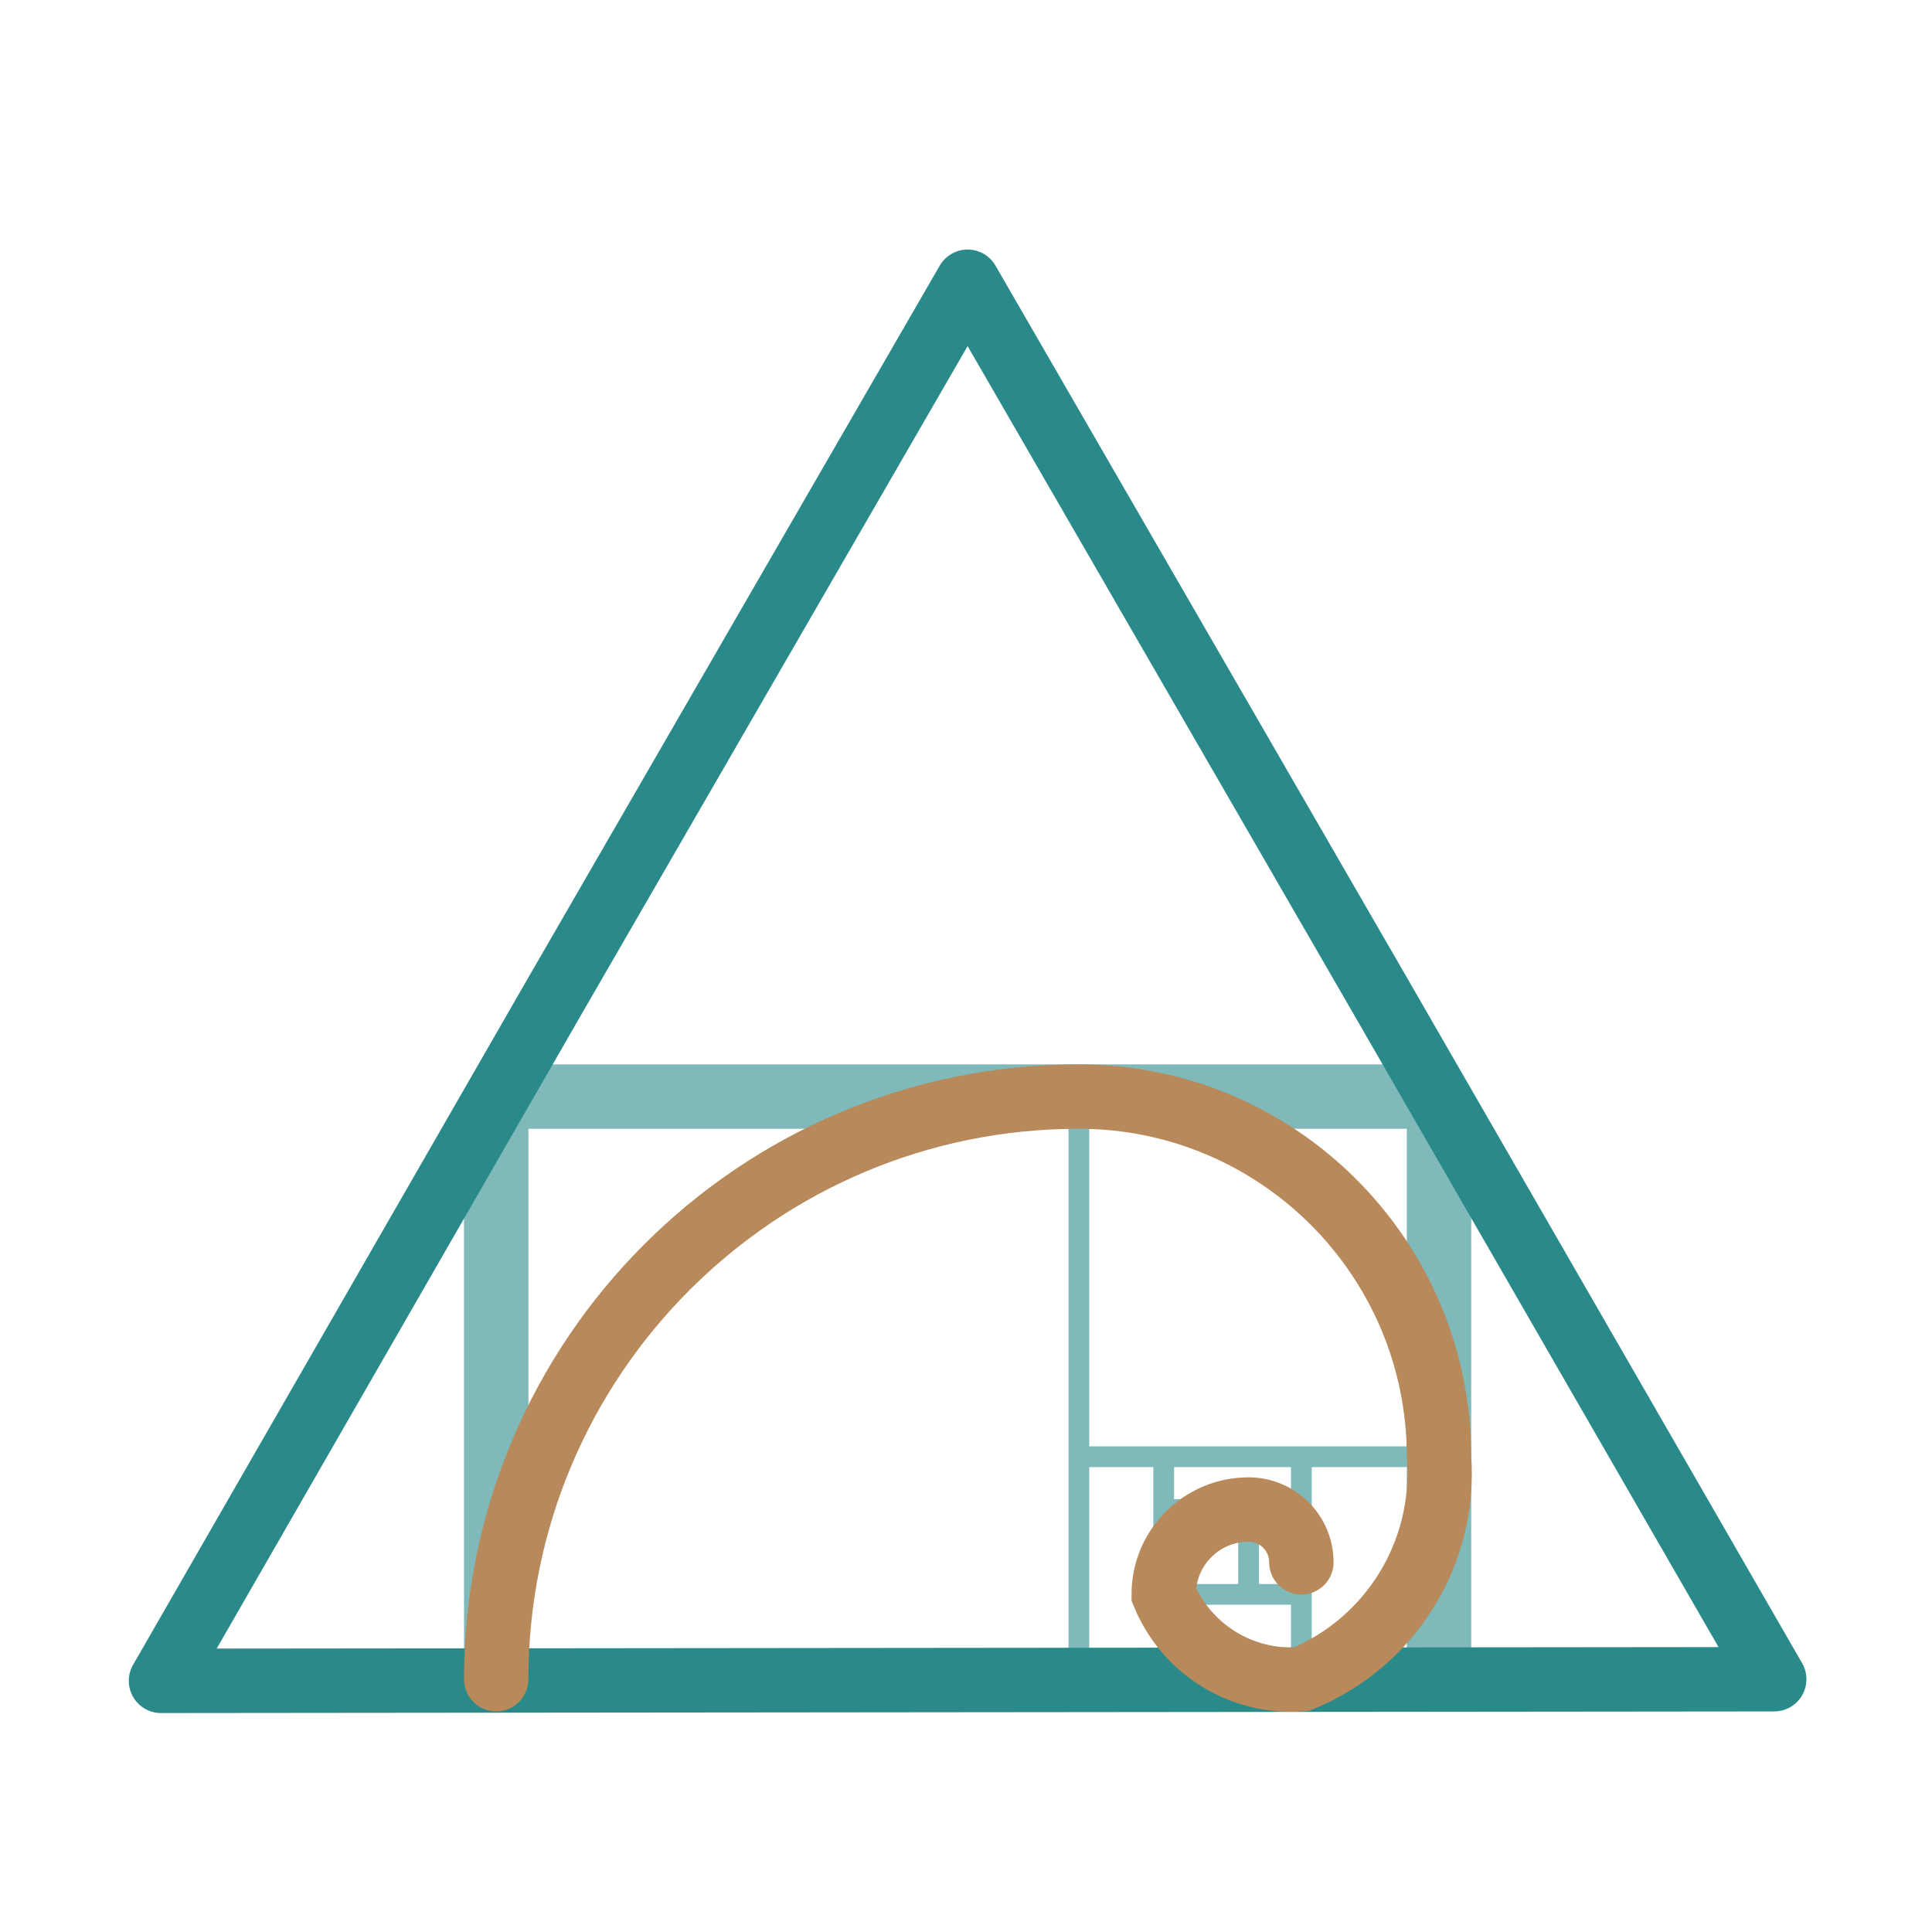
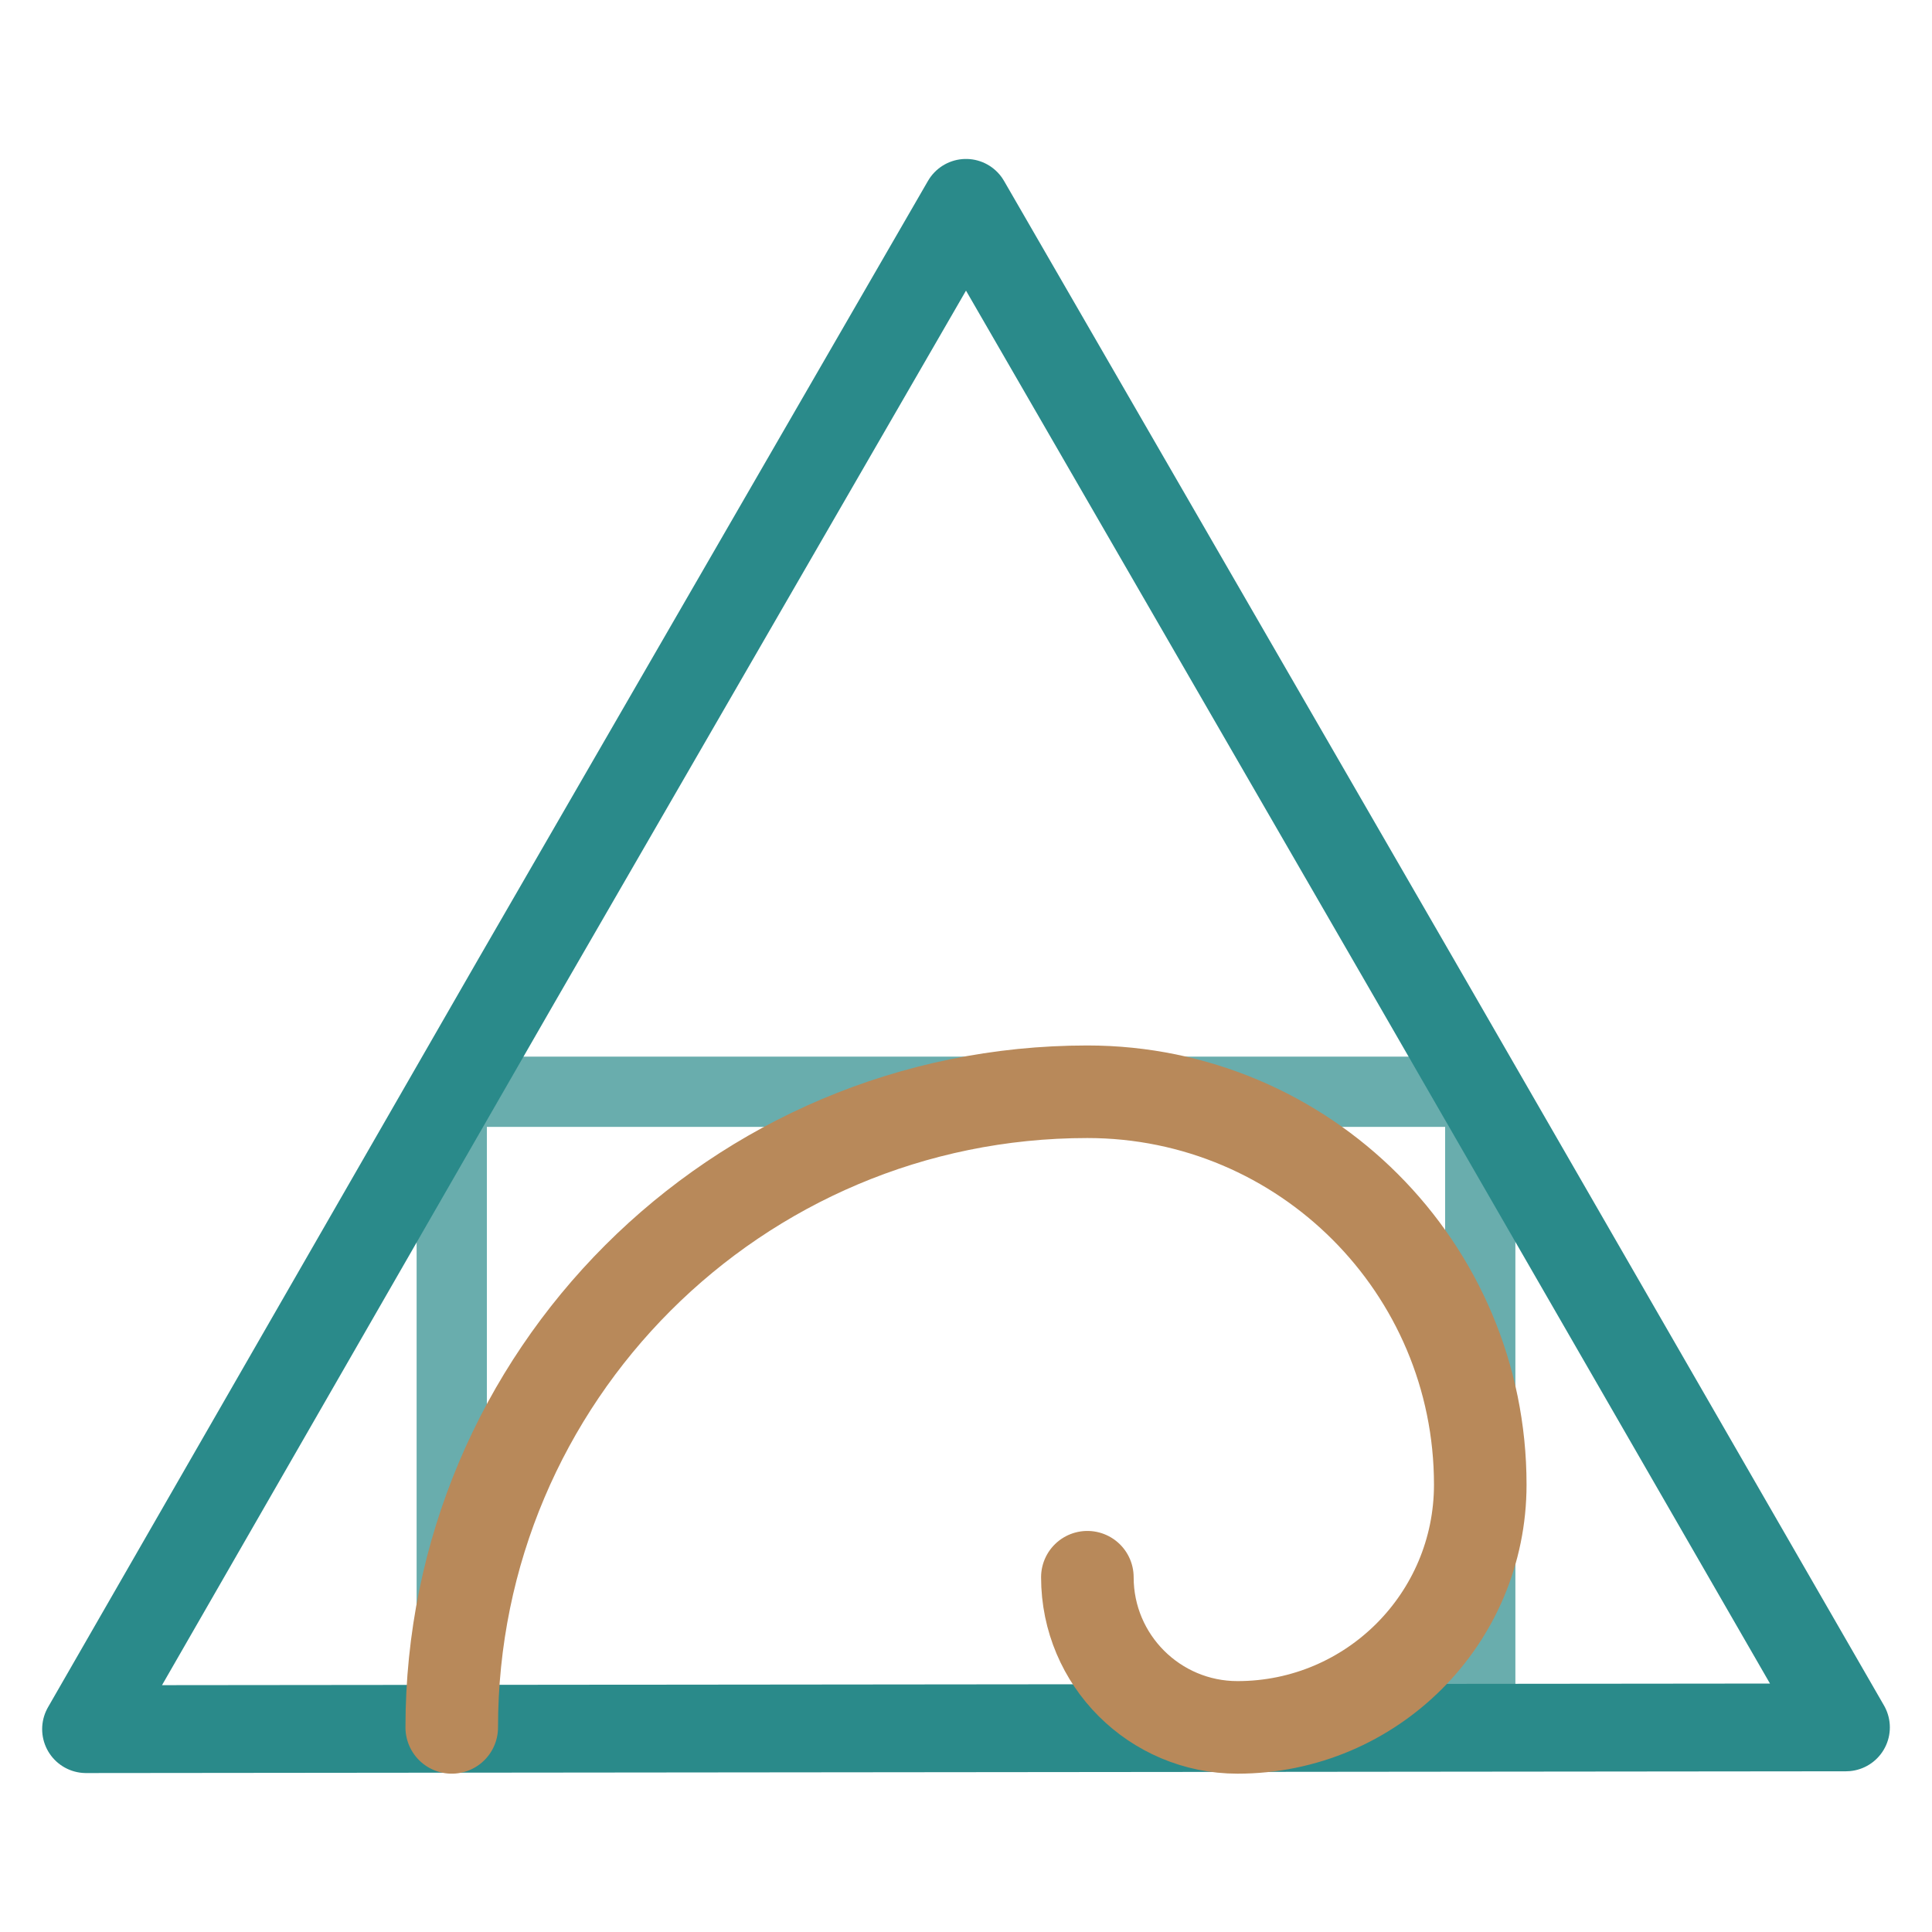
- <svg xmlns="http://www.w3.org/2000/svg" viewBox="0 0 120 120" fill="none">
-   <g transform="translate(6.5, 13.5)">
-     <path d="M103.7 90.8 L3.5 90.9 L28 48.3 L53.6 4 L79.2 48.3 L103.7 90.8 Z" fill="none" stroke="#2a8a8a" stroke-width="4" stroke-linejoin="round" />
-     <g transform="translate(24.32, 54.61) scale(0.5856)">
-       <g stroke="#2a8a8a" opacity="0.6">
-         <line x1="0" y1="0" x2="100" y2="0" stroke-width="6.83" />
-         <line x1="0" y1="0" x2="0" y2="61.8" stroke-width="6.83" />
-         <line x1="100" y1="0" x2="100" y2="61.8" stroke-width="6.83" />
-         <line x1="0" y1="61.8" x2="100" y2="61.8" stroke-width="2.2" />
-         <line x1="61.8" y1="0" x2="61.8" y2="61.8" stroke-width="2.2" />
-         <line x1="61.8" y1="38.2" x2="100" y2="38.2" stroke-width="2.2" />
-         <line x1="85.4" y1="38.2" x2="85.4" y2="61.8" stroke-width="2.2" />
-         <line x1="70.8" y1="38.2" x2="70.8" y2="52.8" stroke-width="2.2" />
-         <line x1="70.8" y1="52.8" x2="85.4" y2="52.8" stroke-width="2.2" />
-         <line x1="79.8" y1="43.8" x2="79.8" y2="52.8" stroke-width="2.2" />
-         <line x1="70.8" y1="43.8" x2="79.8" y2="43.8" stroke-width="2.2" />
-       </g>
-       <path d="M 0 61.8                      A 61.8 61.8 0 0 1 61.8 0                      A 38.2 38.2 0 0 1 100 38.2                      A 23.6 23.6 0 0 1 85.4 61.8                      A 14.6 14.6 0 0 1 70.8 52.8                      A 9.0 9.0 0 0 1 79.8 43.8                      A 5.6 5.6 0 0 1 85.4 49.4" stroke="#b8895a" stroke-width="6.83" fill="none" stroke-linecap="round" />
+ <svg xmlns="http://www.w3.org/2000/svg" viewBox="-1.4 -7.55 110 110" fill="none">
+   <path d="M103.7 90.8 L3.5 90.9 L28 48.3 L53.6 4 L79.2 48.3 L103.7 90.8 Z" stroke="#2a8a8a" stroke-width="5" stroke-linejoin="round" />
+   <g transform="translate(24.32, 54.61) scale(0.5856)">
+     <g stroke="#2a8a8a" opacity="0.7">
+       <line x1="0" y1="0" x2="100" y2="0" stroke-width="6.83" />
+       <line x1="0" y1="0" x2="0" y2="61.8" stroke-width="6.83" />
+       <line x1="100" y1="0" x2="100" y2="61.8" stroke-width="6.83" />
    </g>
+     <path d="M 0 61.8 A 61.8 61.8 0 0 1 61.8 0 A 38.2 38.2 0 0 1 100 38.2 A 23.6 23.6 0 0 1 76.4 61.8 A 14.6 14.6 0 0 1 61.8 47.2" stroke="#b8895a" stroke-width="9" stroke-linecap="round" />
  </g>
</svg>
